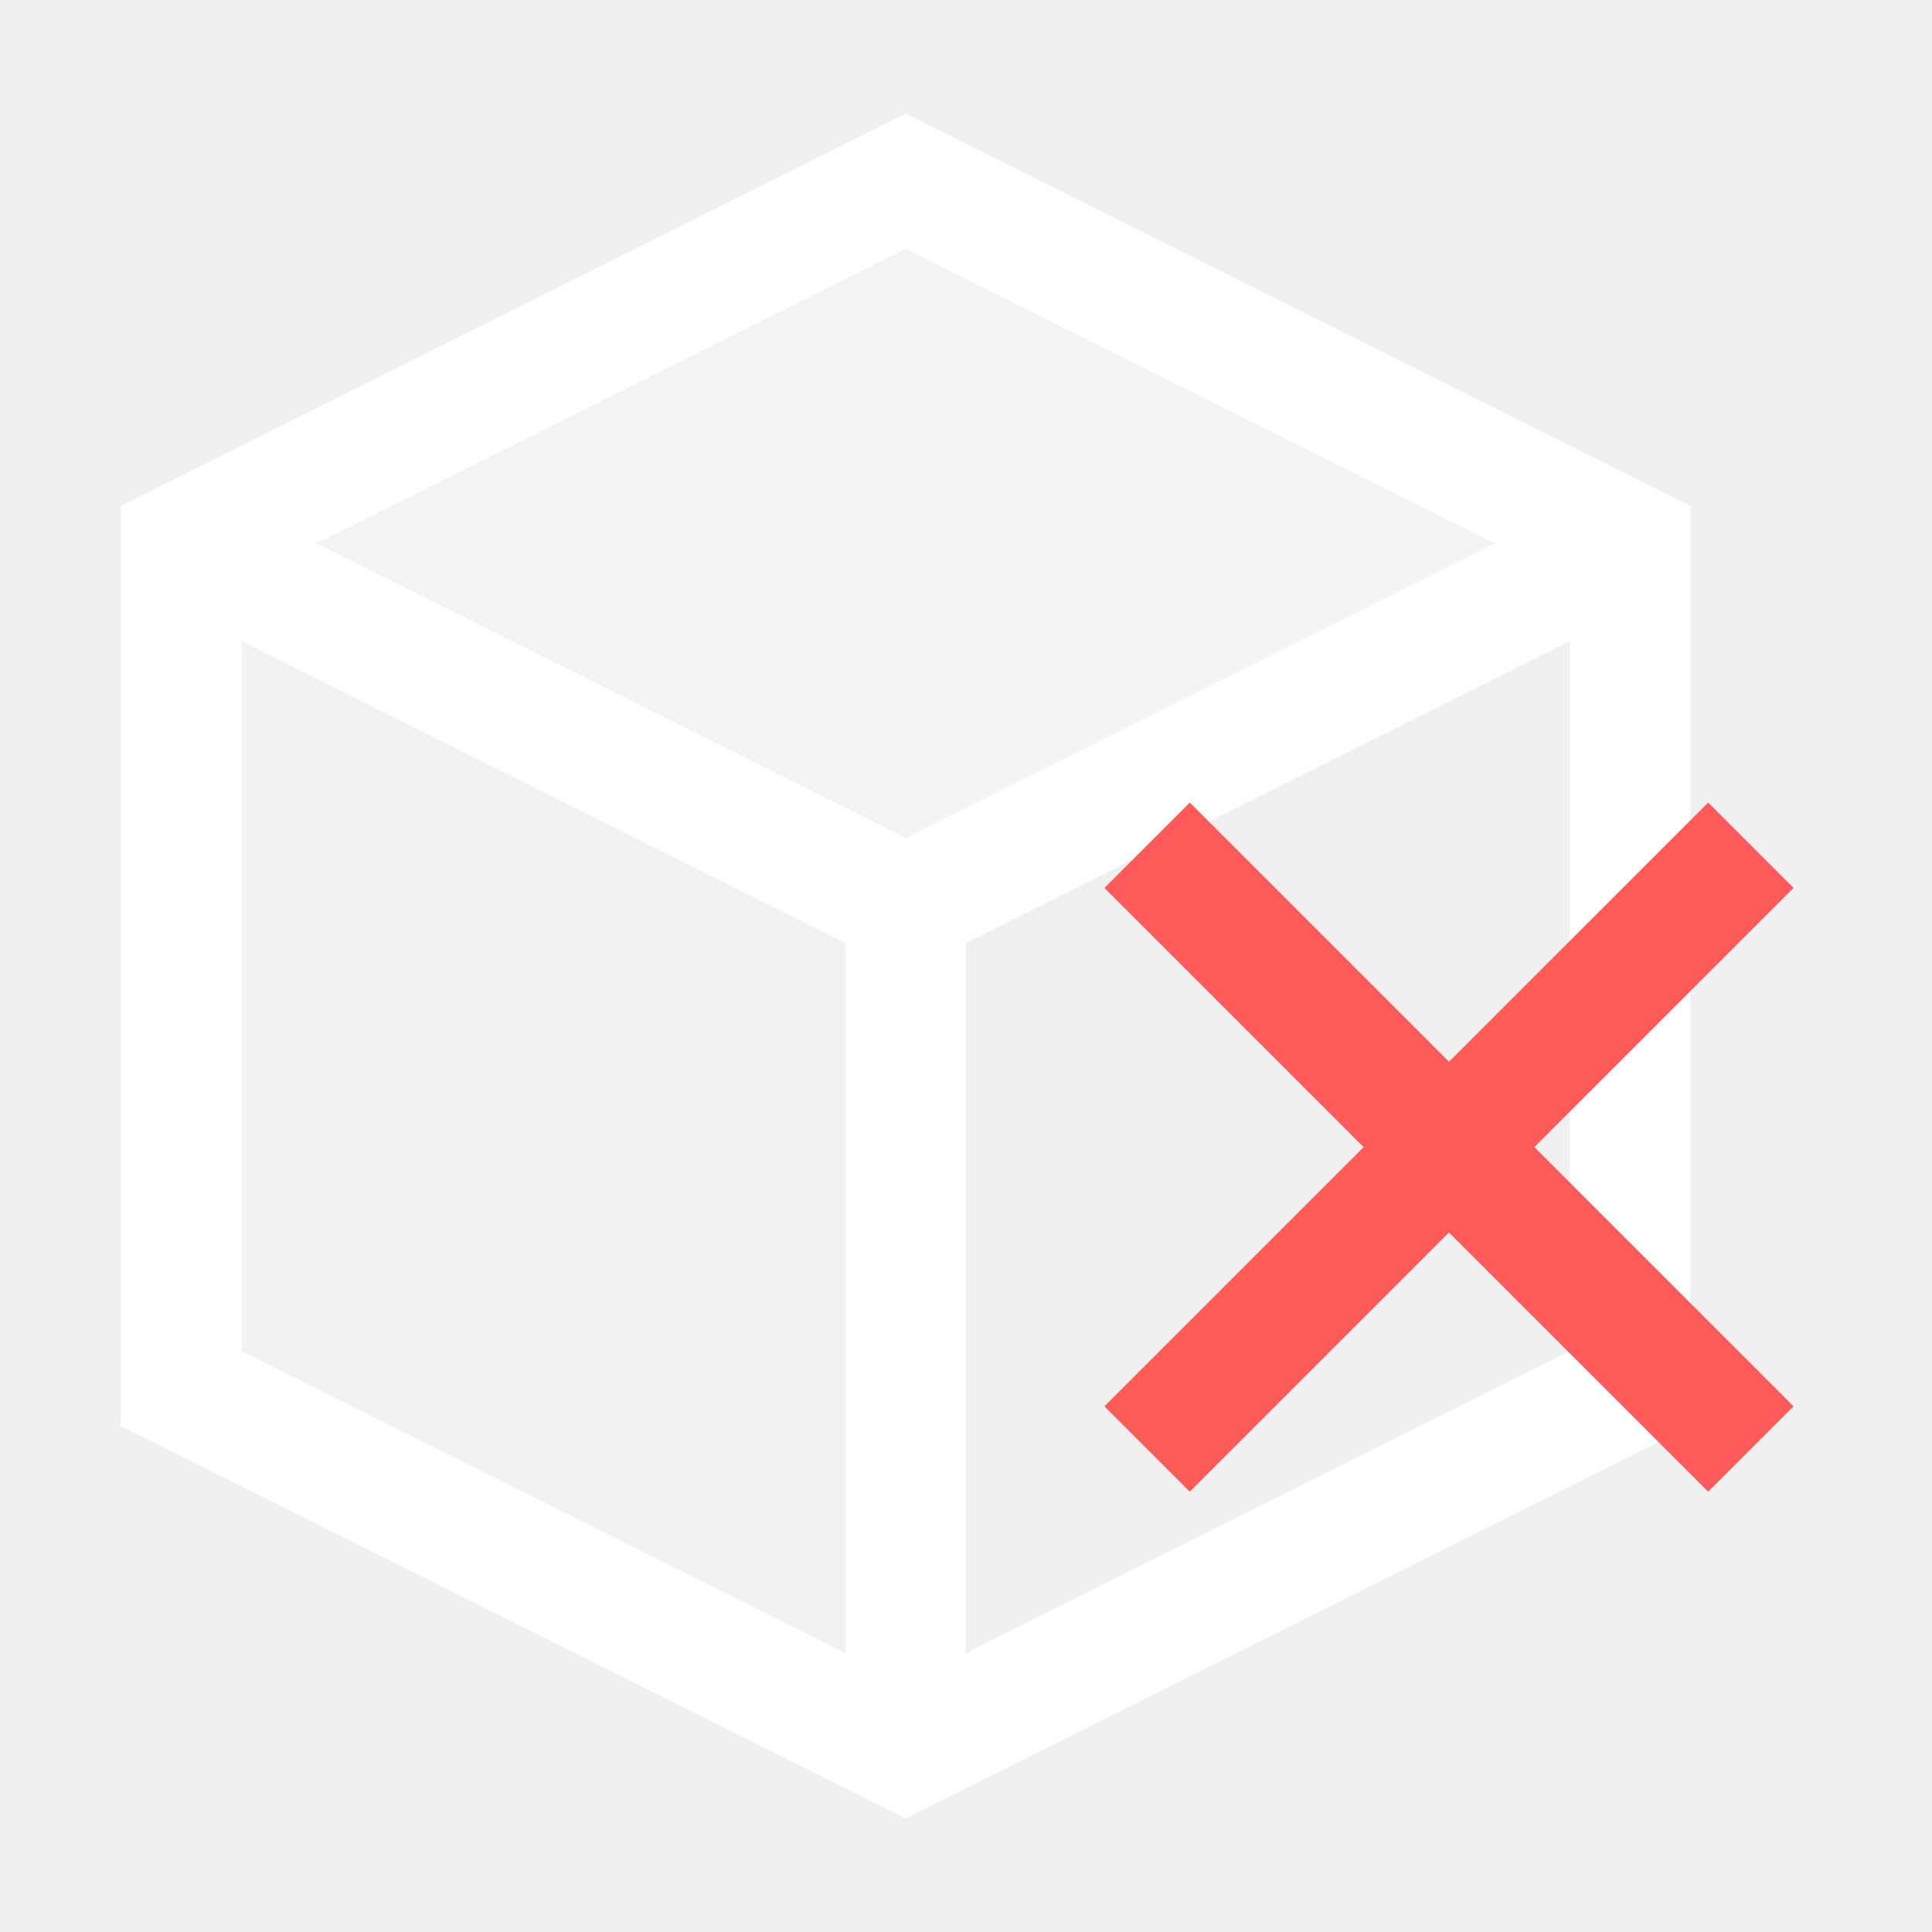
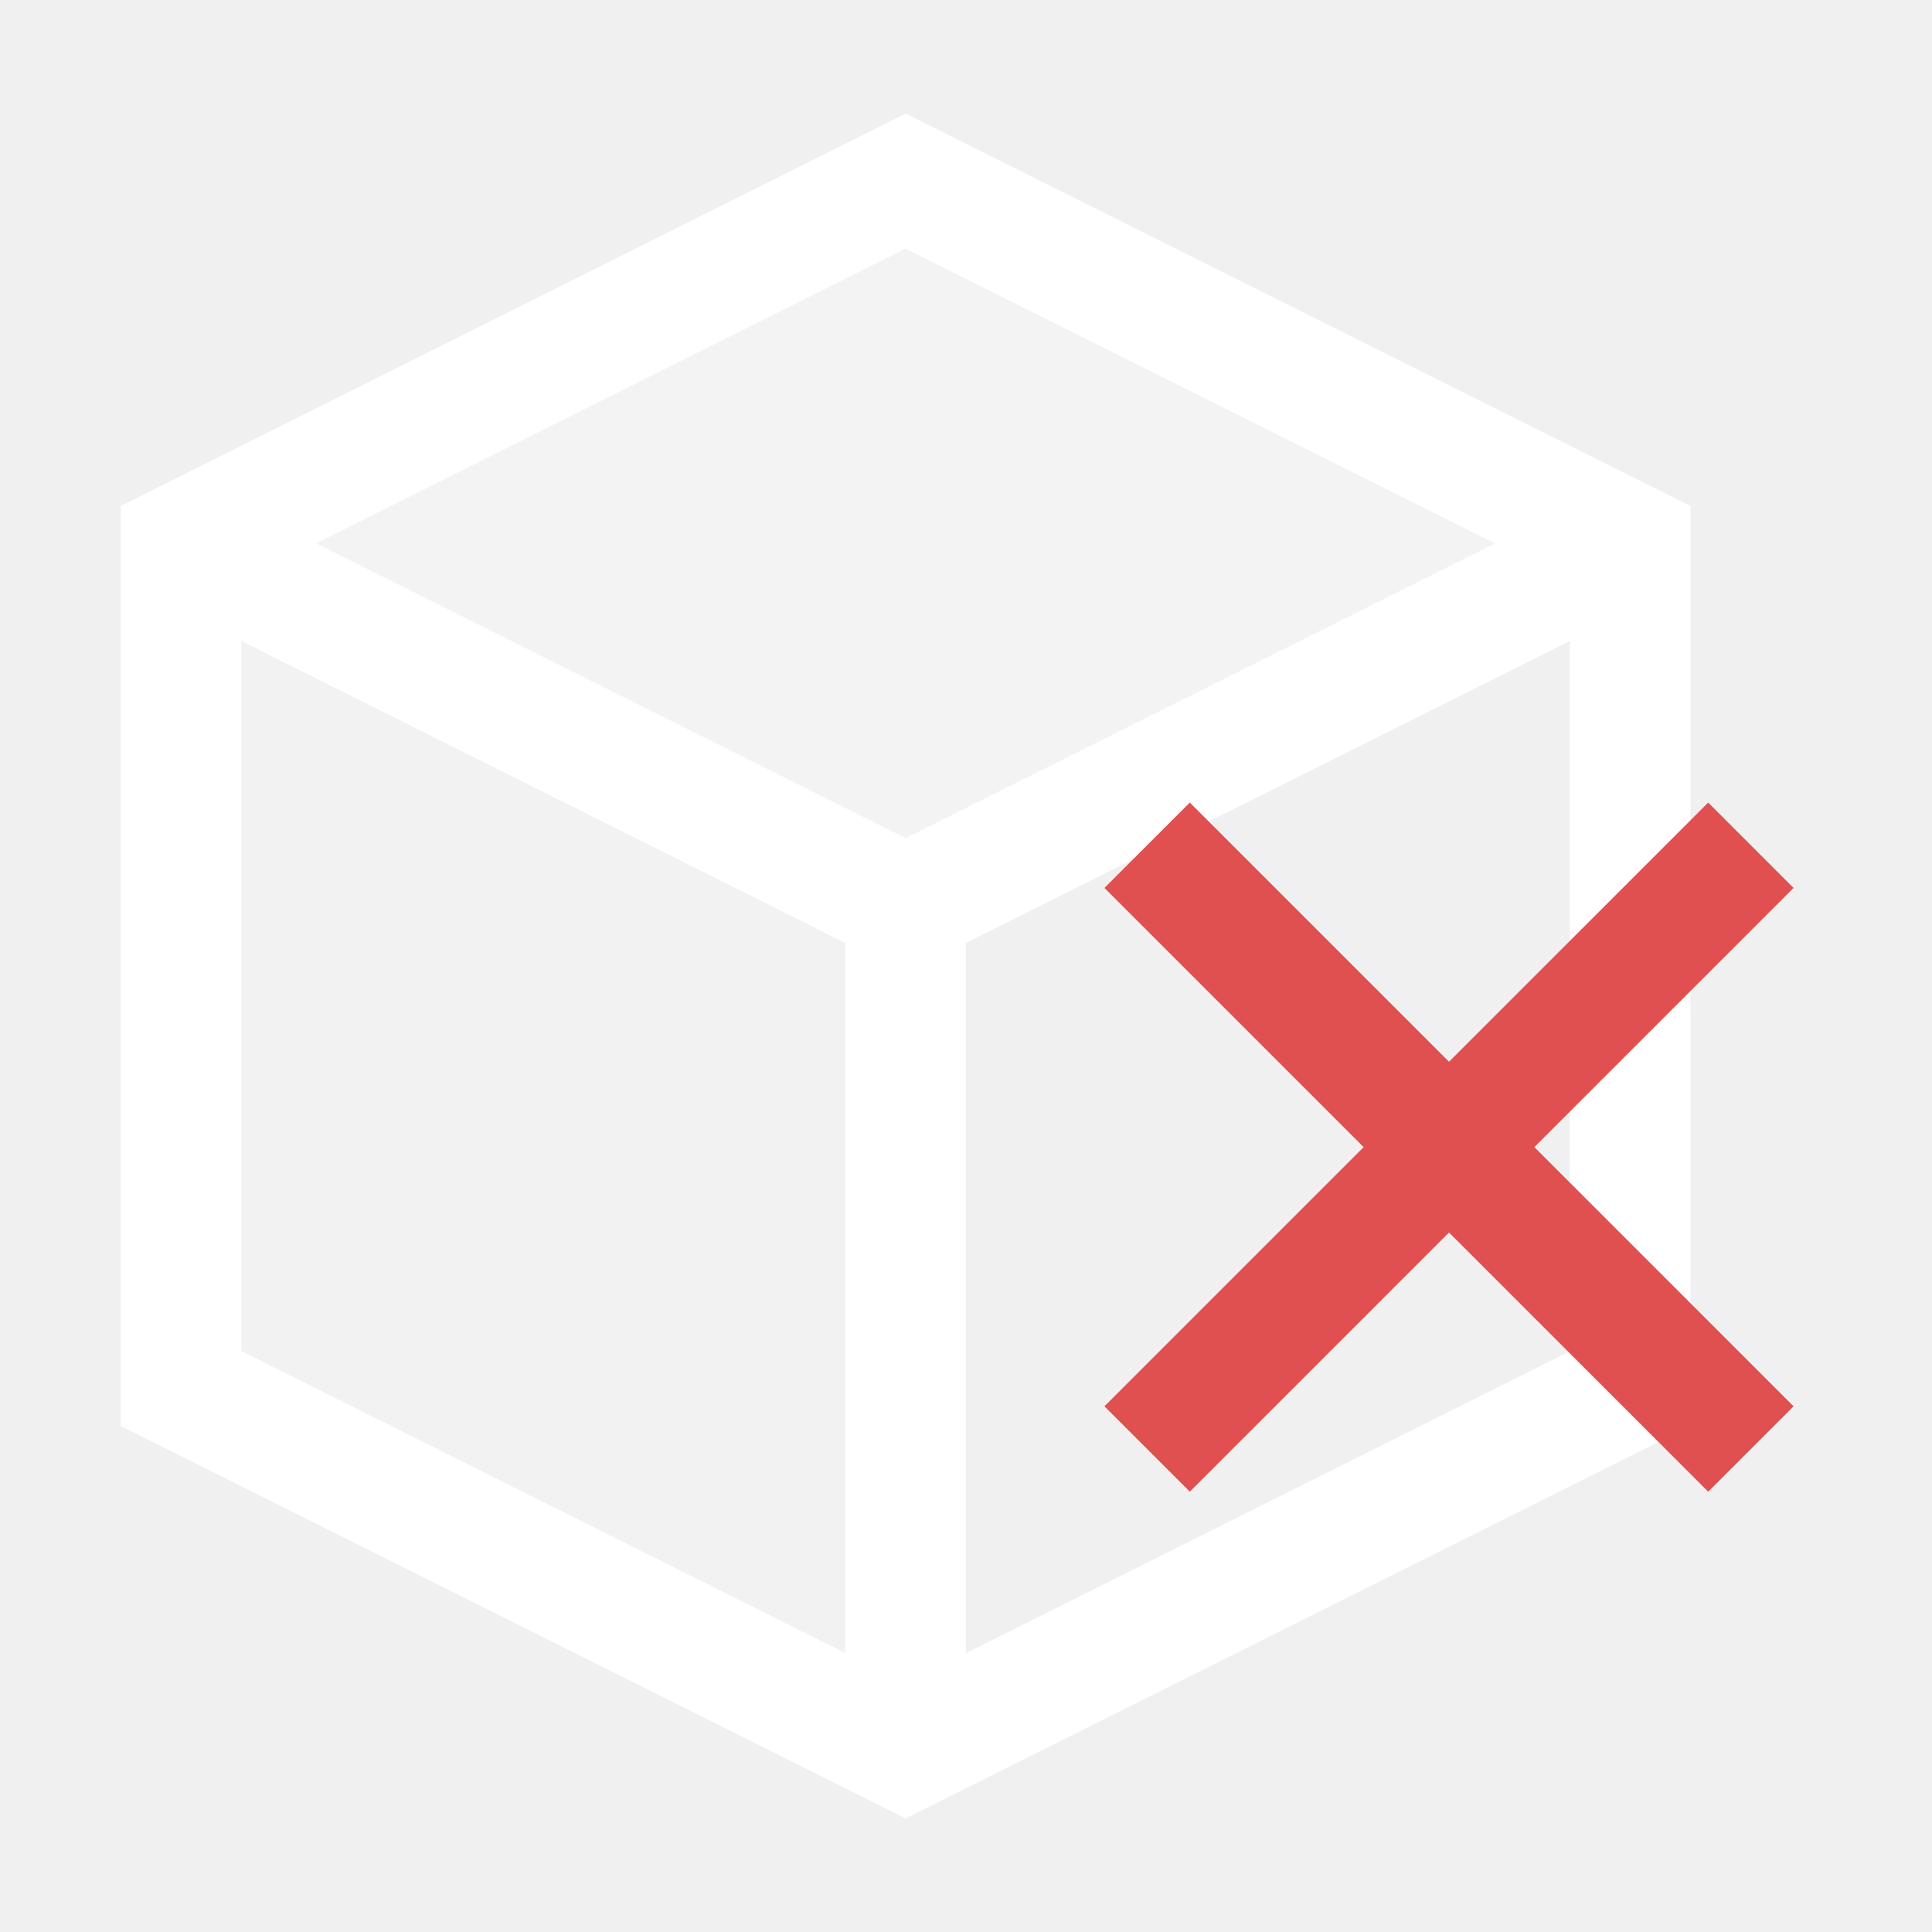
<svg xmlns="http://www.w3.org/2000/svg" width="16" height="16" viewBox="0 0 16 16" stroke-width="1" stroke-linecap="butt" stroke-linejoin="miter">
  <path d="M7.5 1.5L13.5 4.5L7.5 7.5L1.5 4.5Z" fill="#ffffff" fill-opacity="0.2" />
  <path d="M1.5 4.5L7.5 7.5L7.5 14.5L1.5 11.5Z" fill="#ffffff" fill-opacity="0.12" />
  <path d="M7.5 1.5L13.5 4.5L13.5 11.5L7.5 14.5L1.5 11.5L1.5 4.5Z" fill="none" stroke="#ffffff" />
  <path d="M1.5 4.5L7.5 7.5L13.5 4.5" fill="none" stroke="#ffffff" />
  <path d="M7.5 7.5L7.5 14.5" fill="none" stroke="#ffffff" />
-   <path d="M9.5 7L14.5 12" fill="none" stroke="#ff5a5a" />
-   <path d="M14.5 7L9.5 12" fill="none" stroke="#ff5a5a" />
+   <path d="M9.5 7L14.5 12" fill="none" stroke="#e05050" />
+   <path d="M14.5 7L9.5 12" fill="none" stroke="#e05050" />
</svg>
